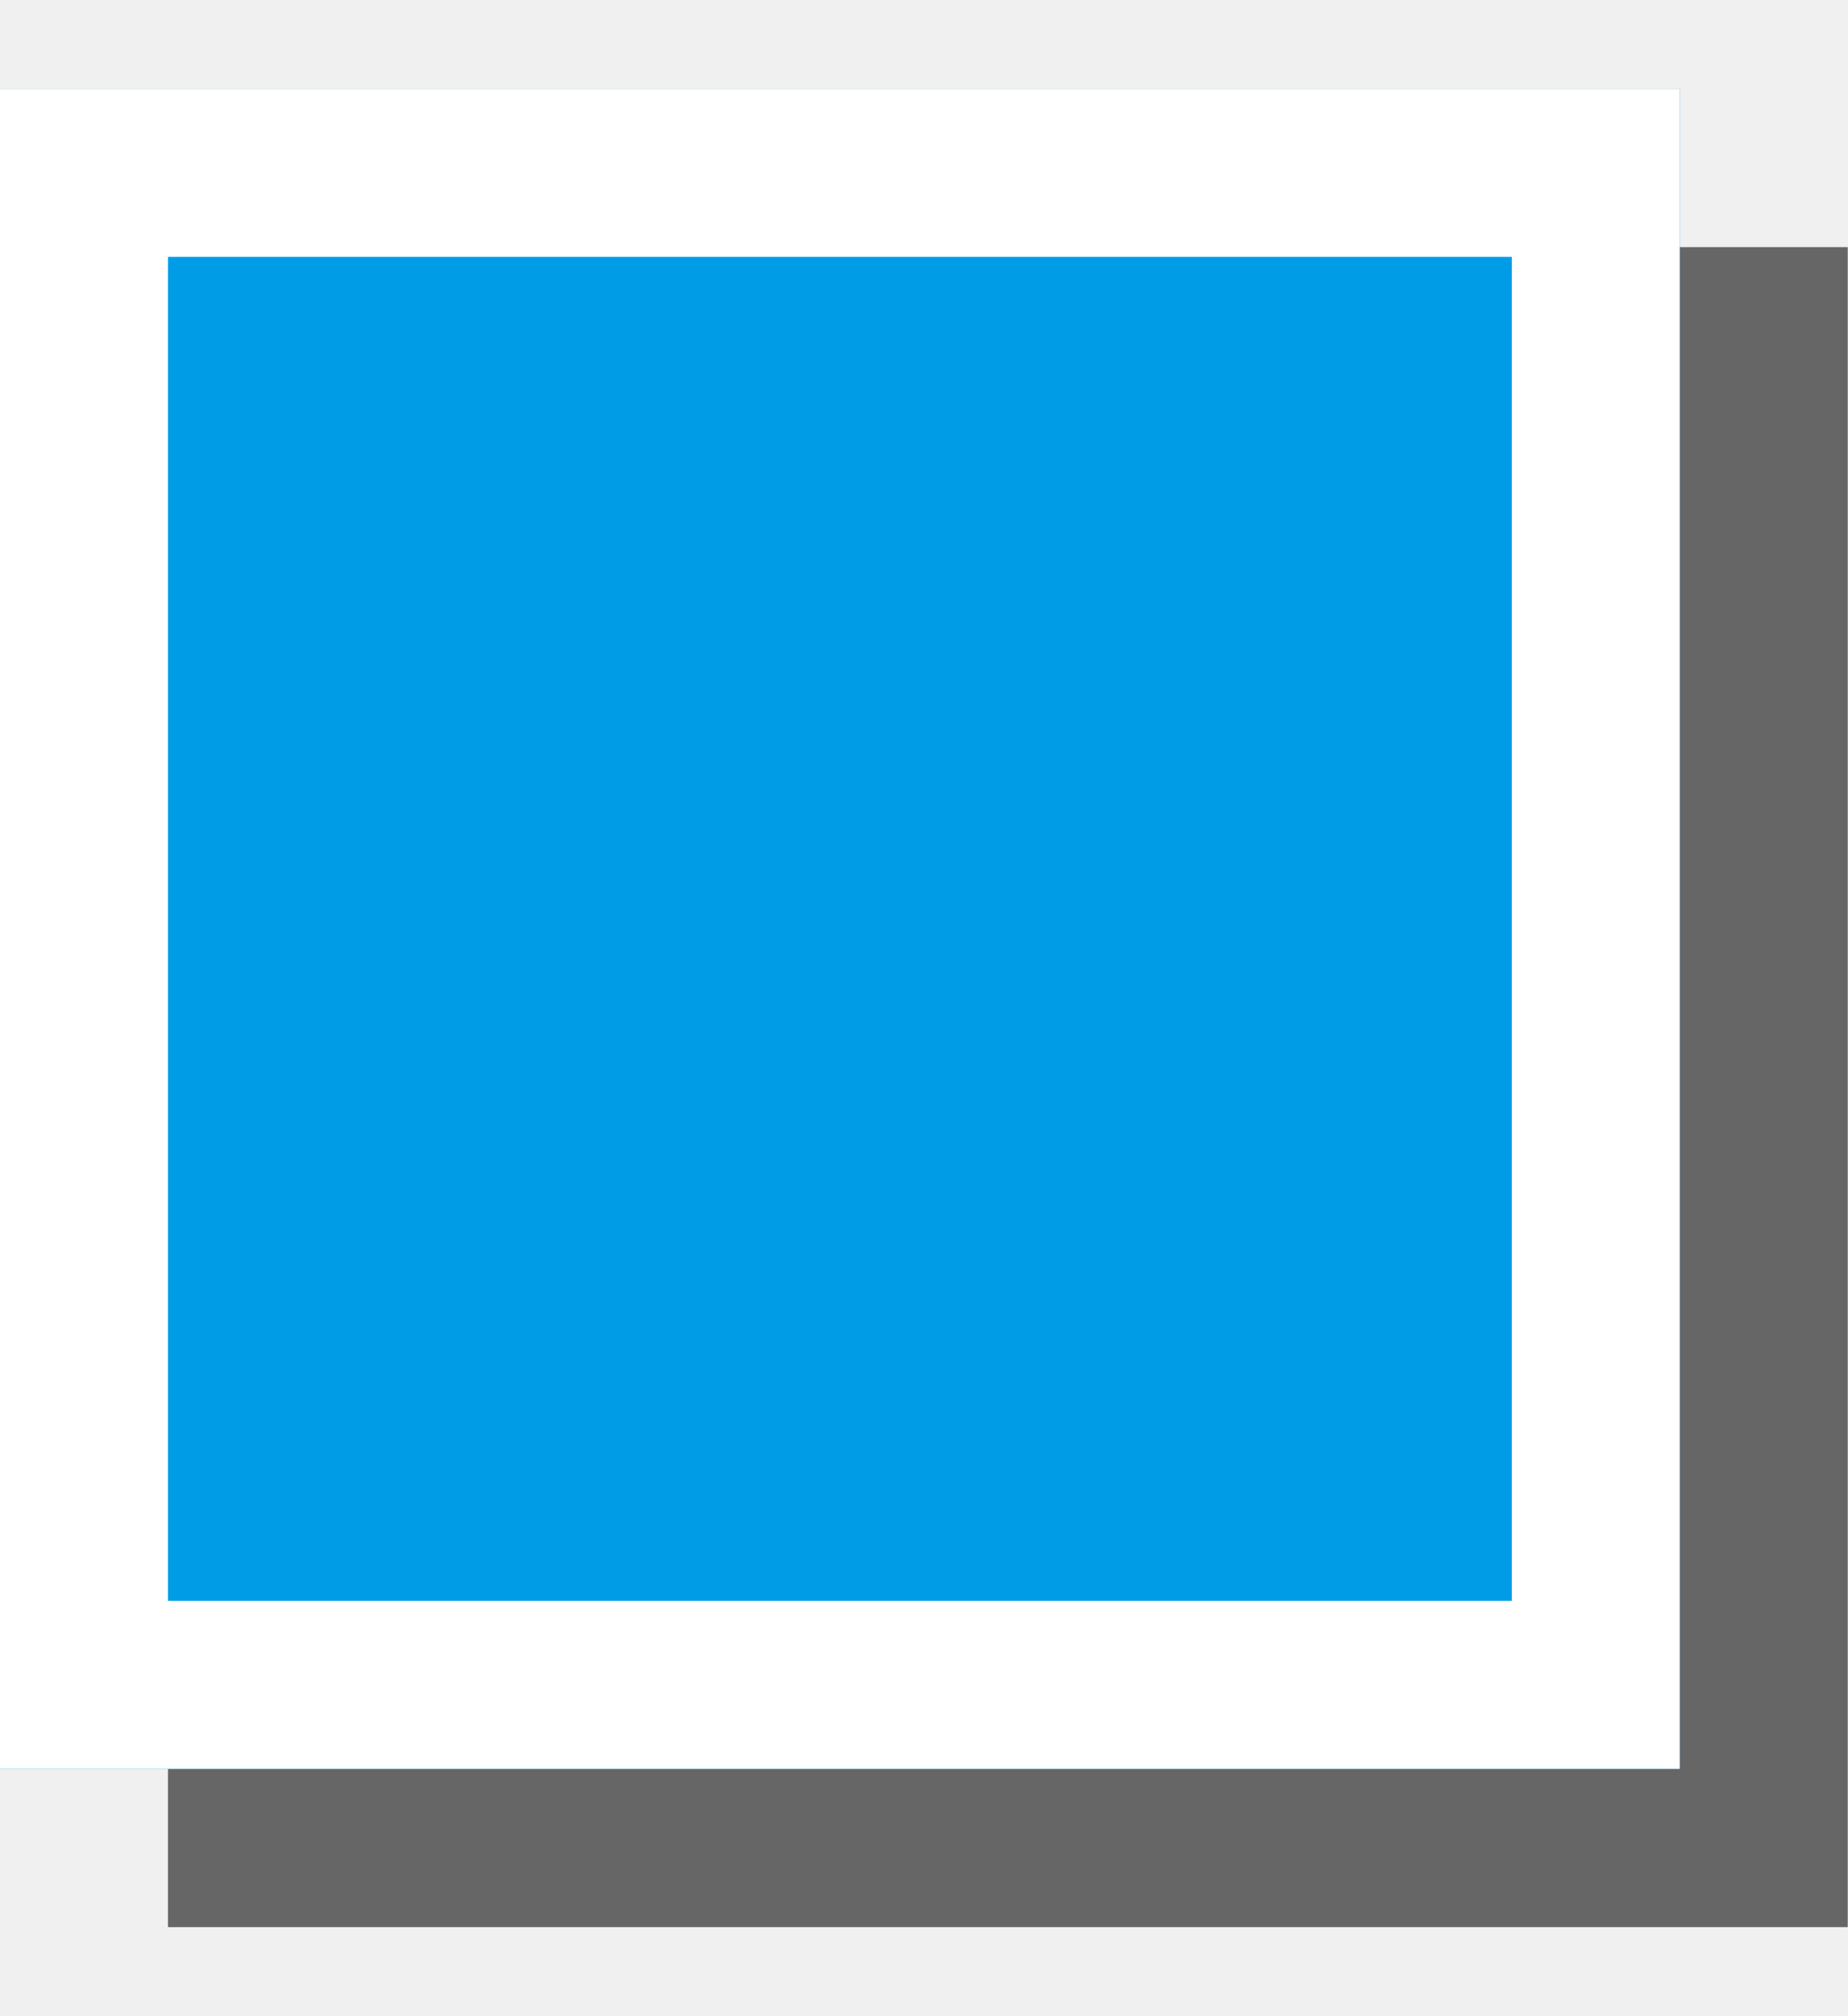
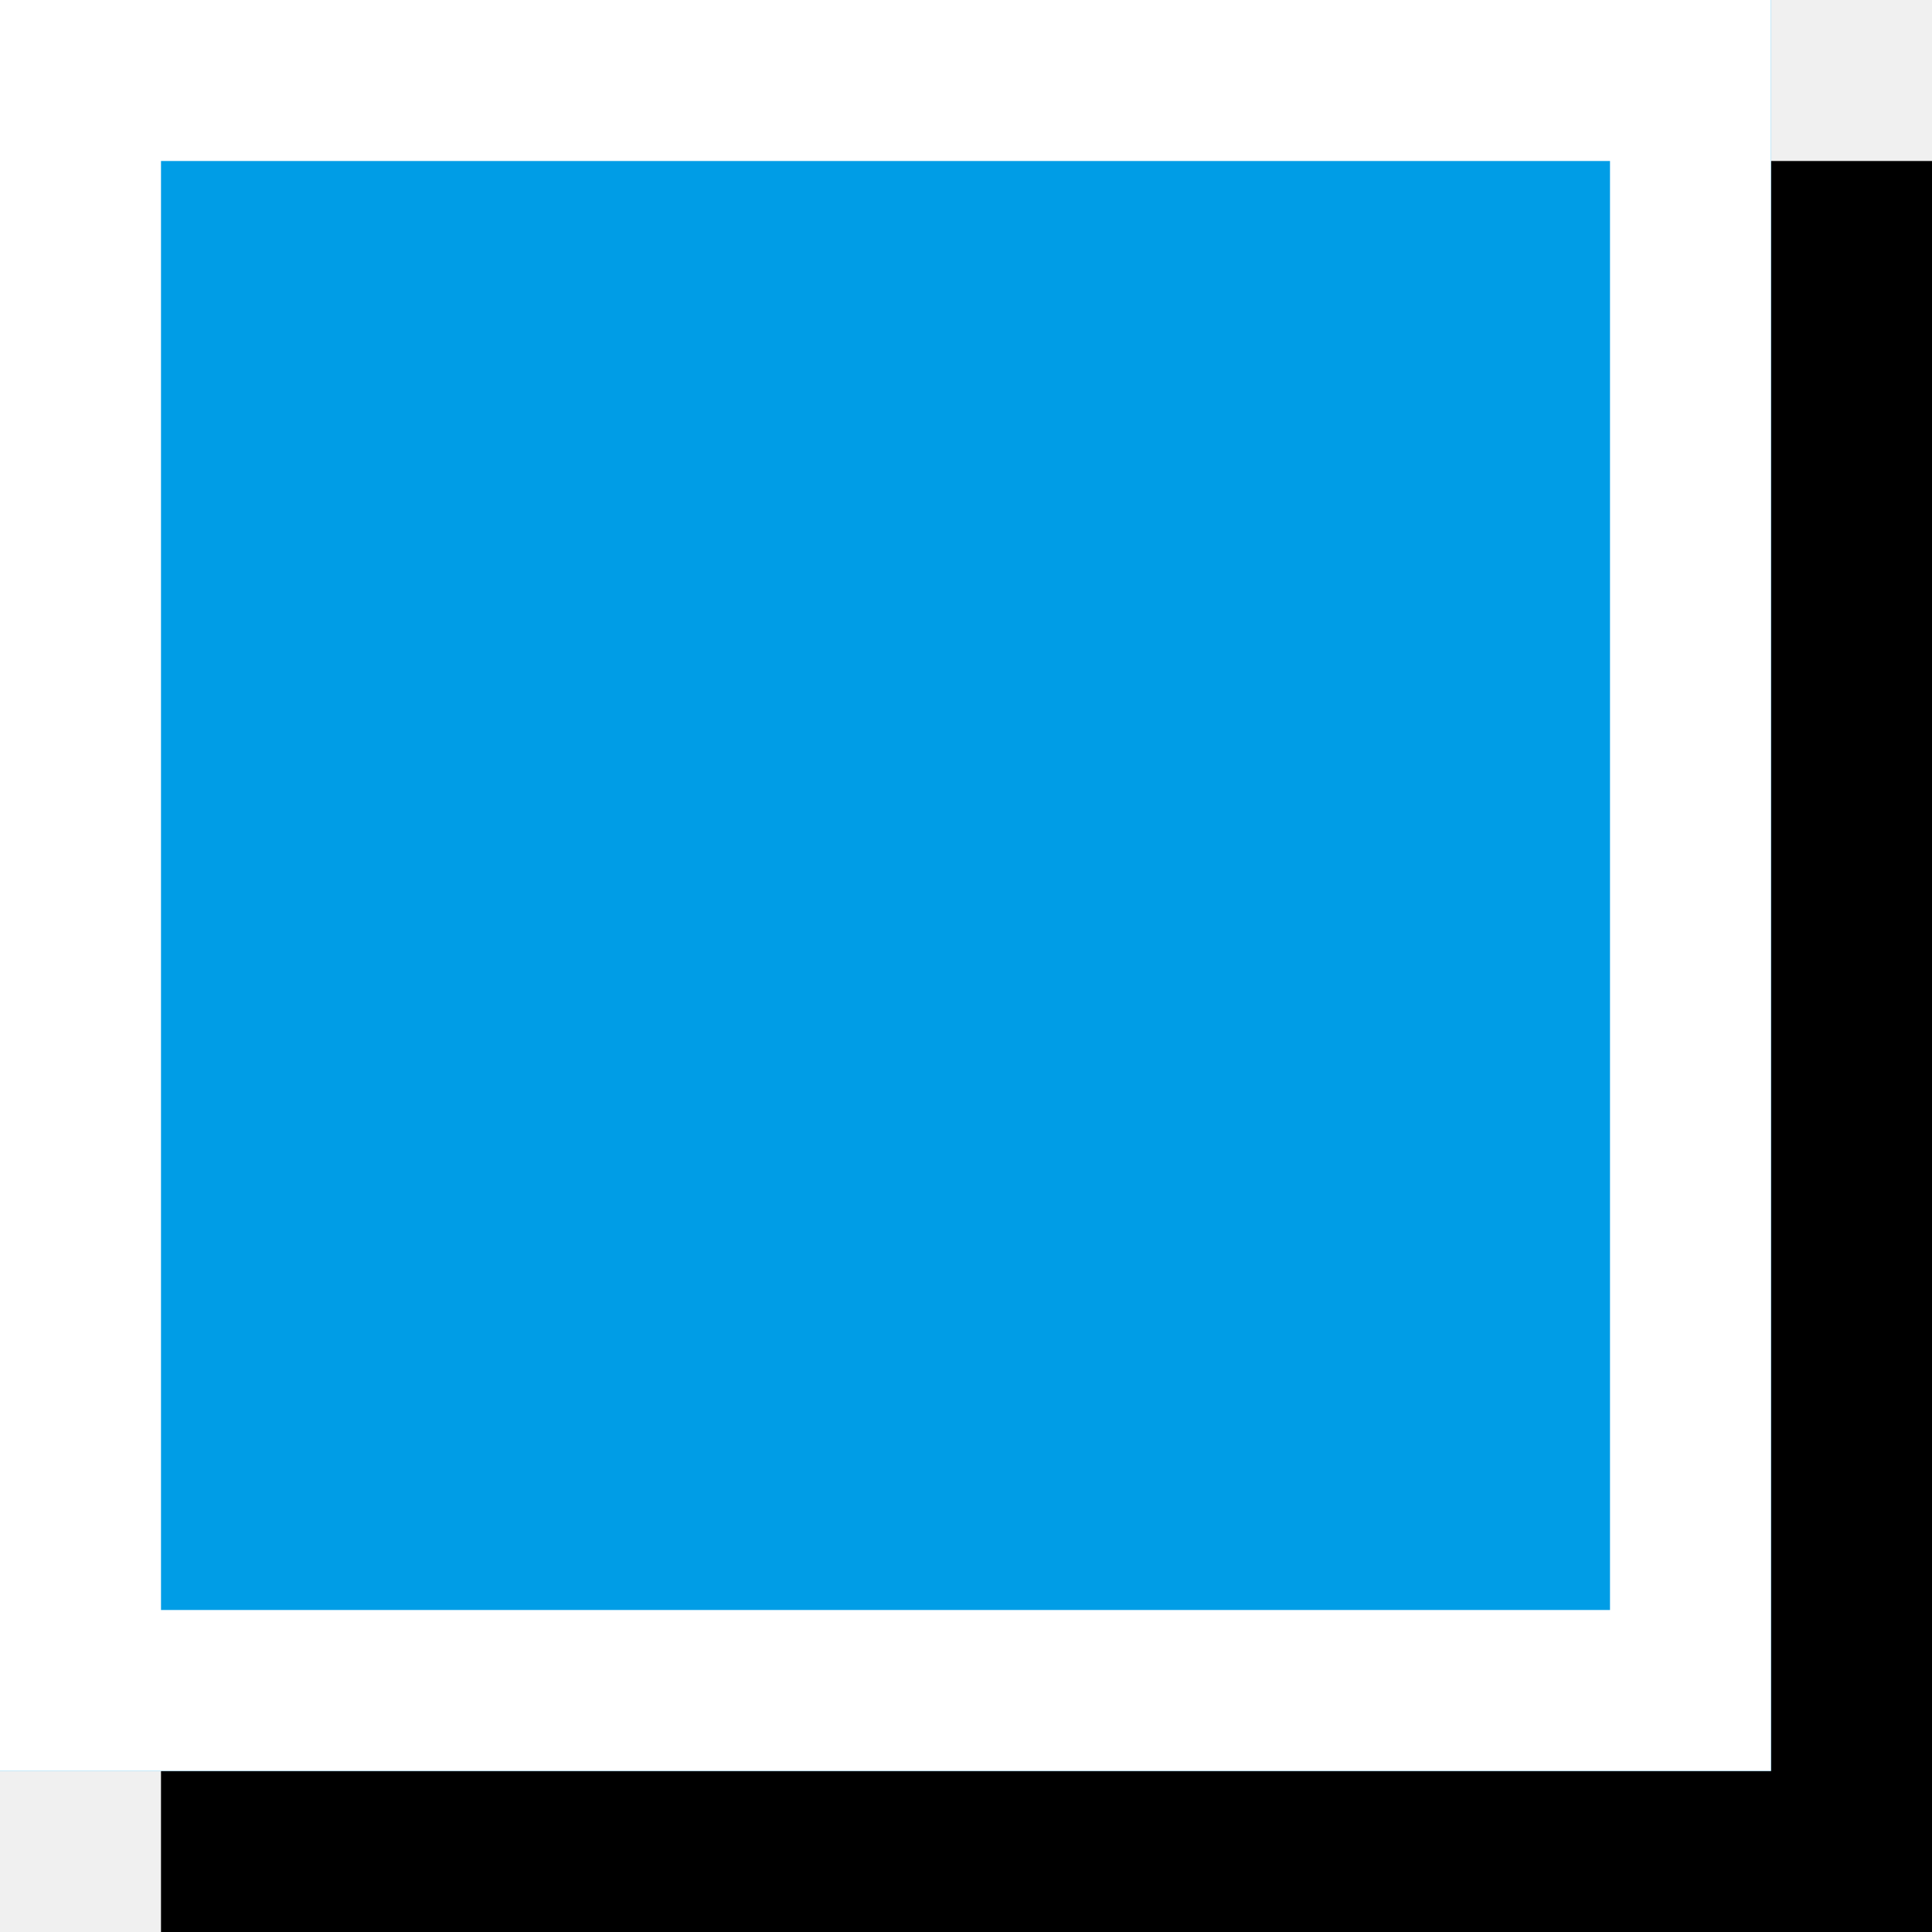
- <svg xmlns="http://www.w3.org/2000/svg" xmlns:xlink="http://www.w3.org/1999/xlink" width="11px" height="12px" viewBox="0 0 11 12" version="1.1">
+ <svg xmlns="http://www.w3.org/2000/svg" xmlns:xlink="http://www.w3.org/1999/xlink" width="12px" height="12px" viewBox="0 0 12 12" version="1.1">
  <defs>
-     <rect id="path-1" x="0" y="0.529" width="10" height="10" />
+     <rect id="path-1" x="0" y="0" width="11" height="11" />
  </defs>
  <g id="Symbols" stroke="none" stroke-width="1" fill="none" fill-rule="evenodd">
-     <g id="legenda---voorbeelden" transform="translate(-30, -135)">
+     <g id="legenda---voorbeelden" transform="translate(-30, -138)">
      <g id="kaartlaag" transform="translate(10, 48)">
        <g id="legenda" transform="translate(20, 50)">
-           <g id="icon" transform="translate(0, 37)">
-             <rect id="Rectangle" fill="#666666" x="1" y="1.471" width="10" height="10" />
+           <g id="icon" transform="translate(0, 40)">
+             <rect id="Rectangle" fill="#000000" x="1" y="1" width="11" height="11" />
            <g id="Rectangle">
              <use fill="#009DE6" fill-rule="evenodd" xlink:href="#path-1" />
-               <rect stroke="#FFFFFF" stroke-width="1" x="0.5" y="1.029" width="9" height="9" />
+               <rect stroke="#FFFFFF" stroke-width="1" x="0.5" y="0.5" width="10" height="10" />
            </g>
          </g>
        </g>
      </g>
    </g>
  </g>
</svg>
